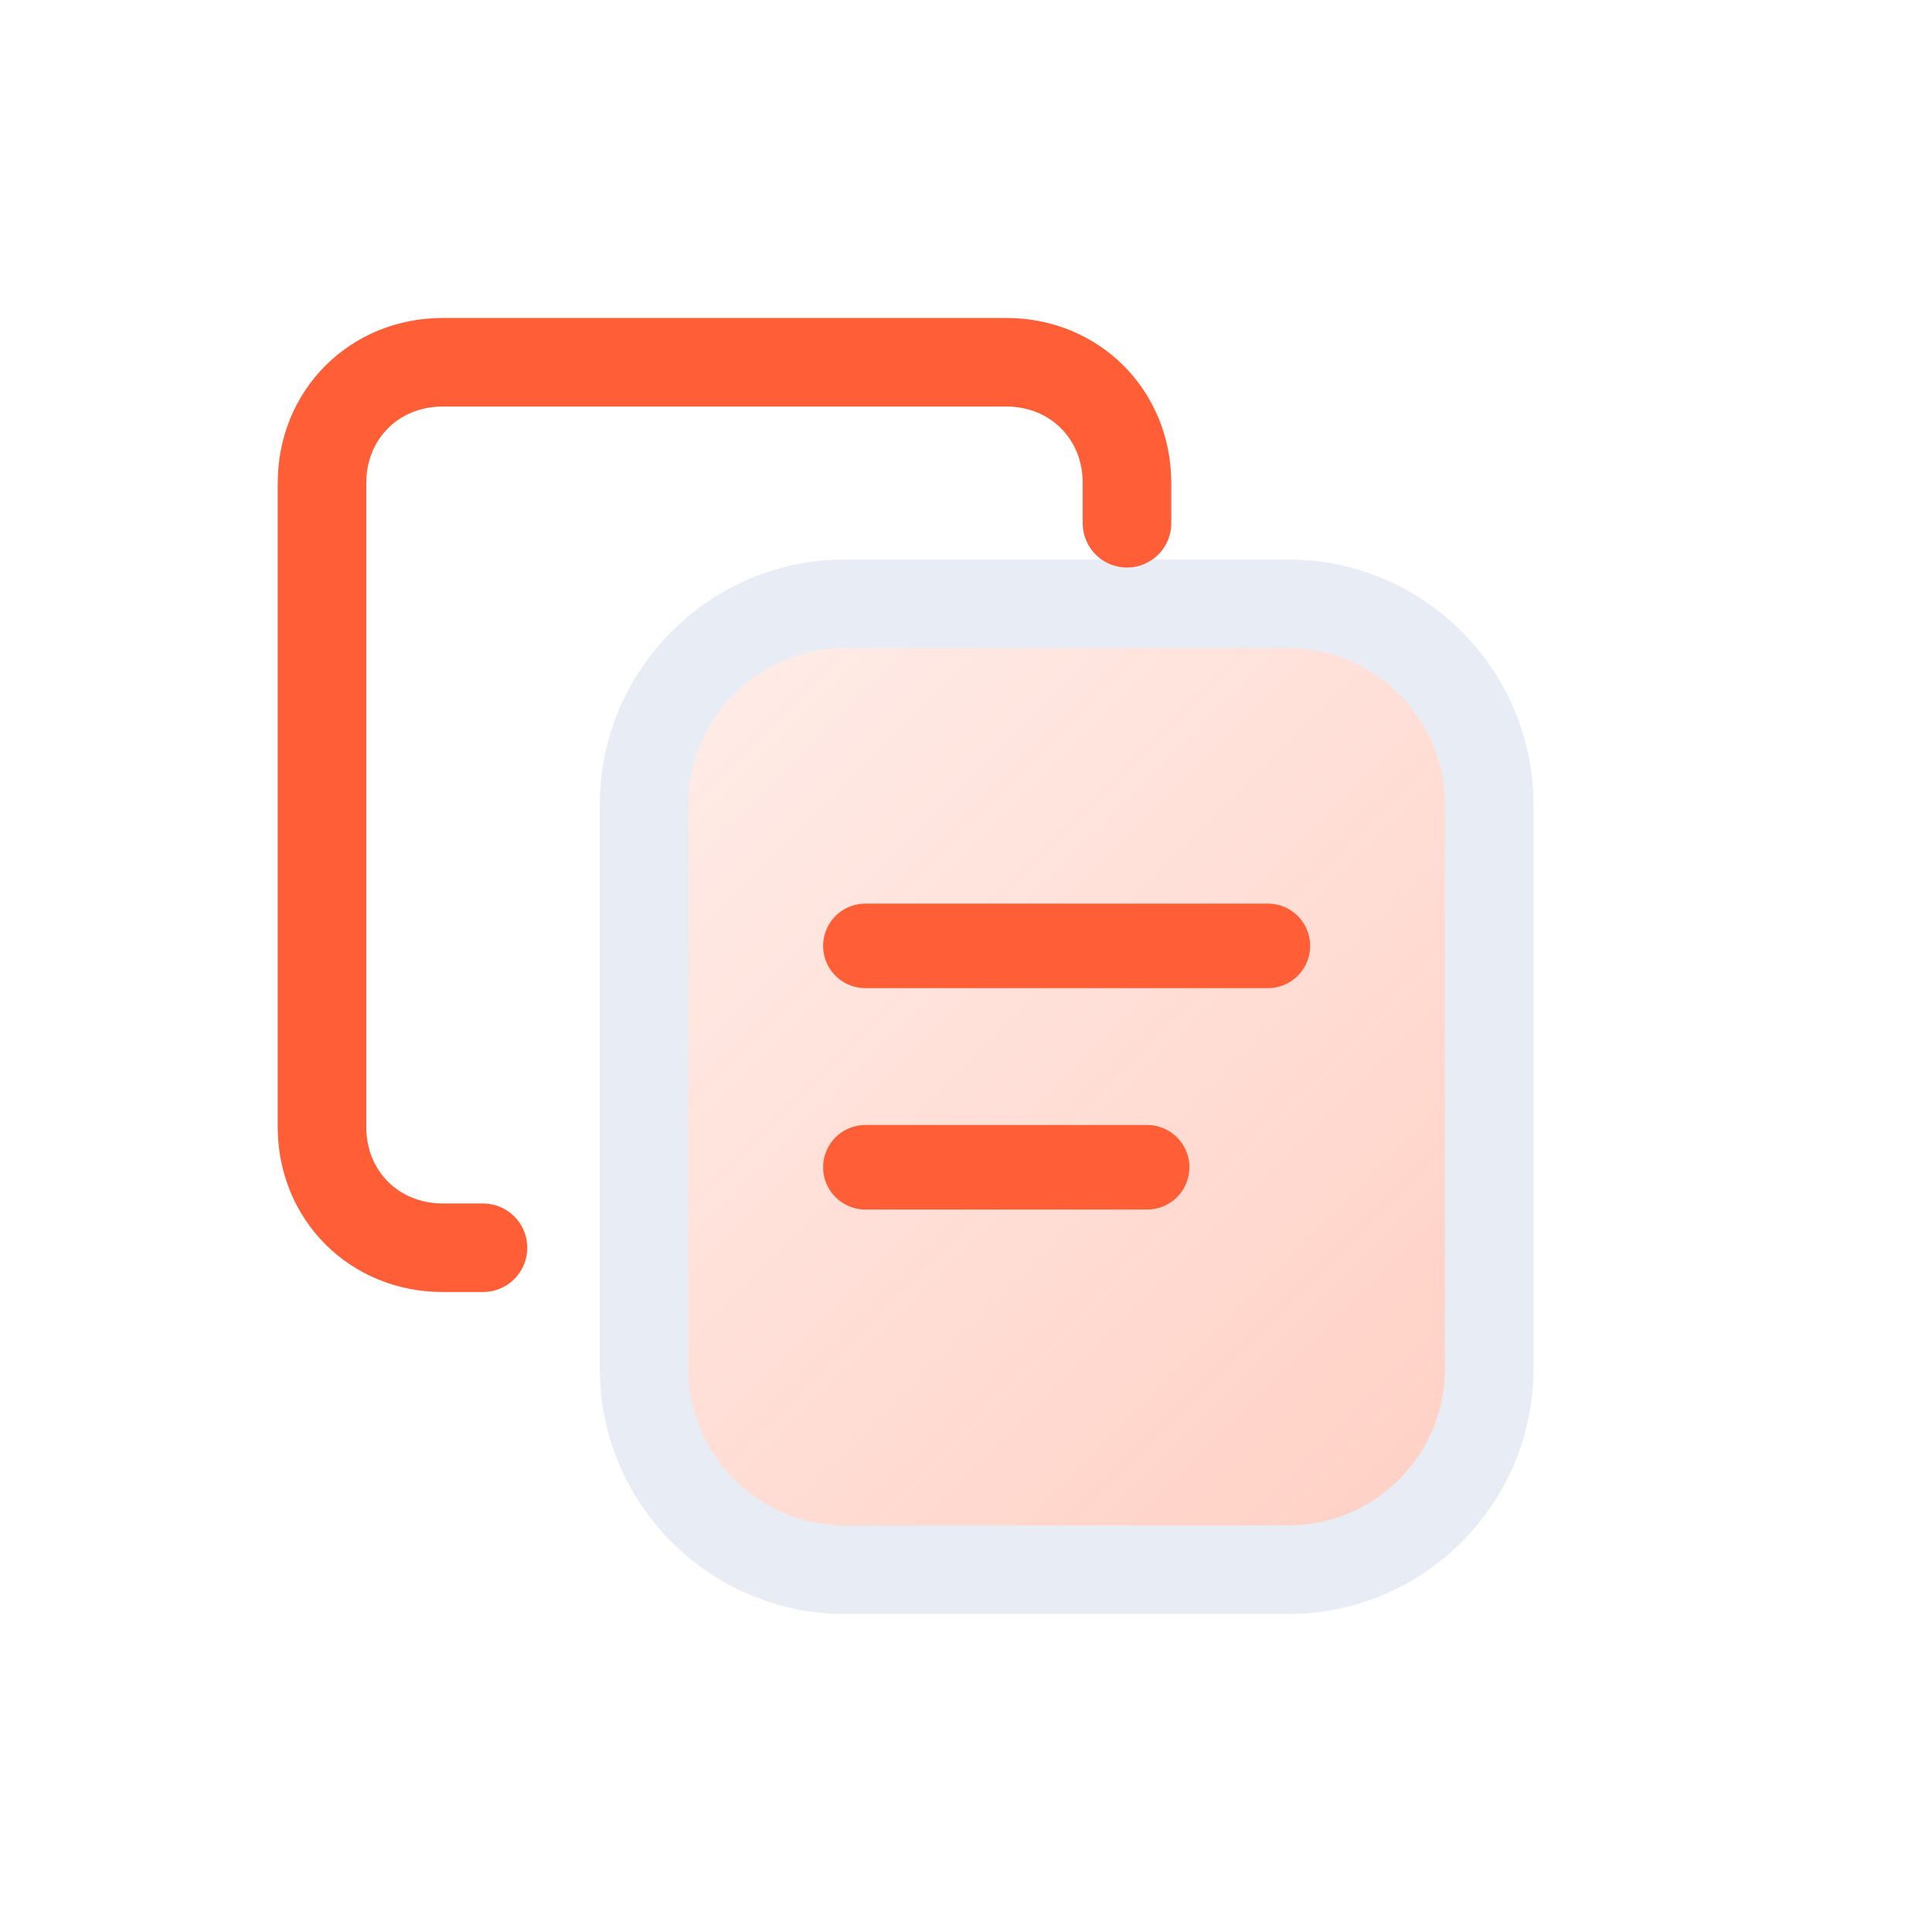
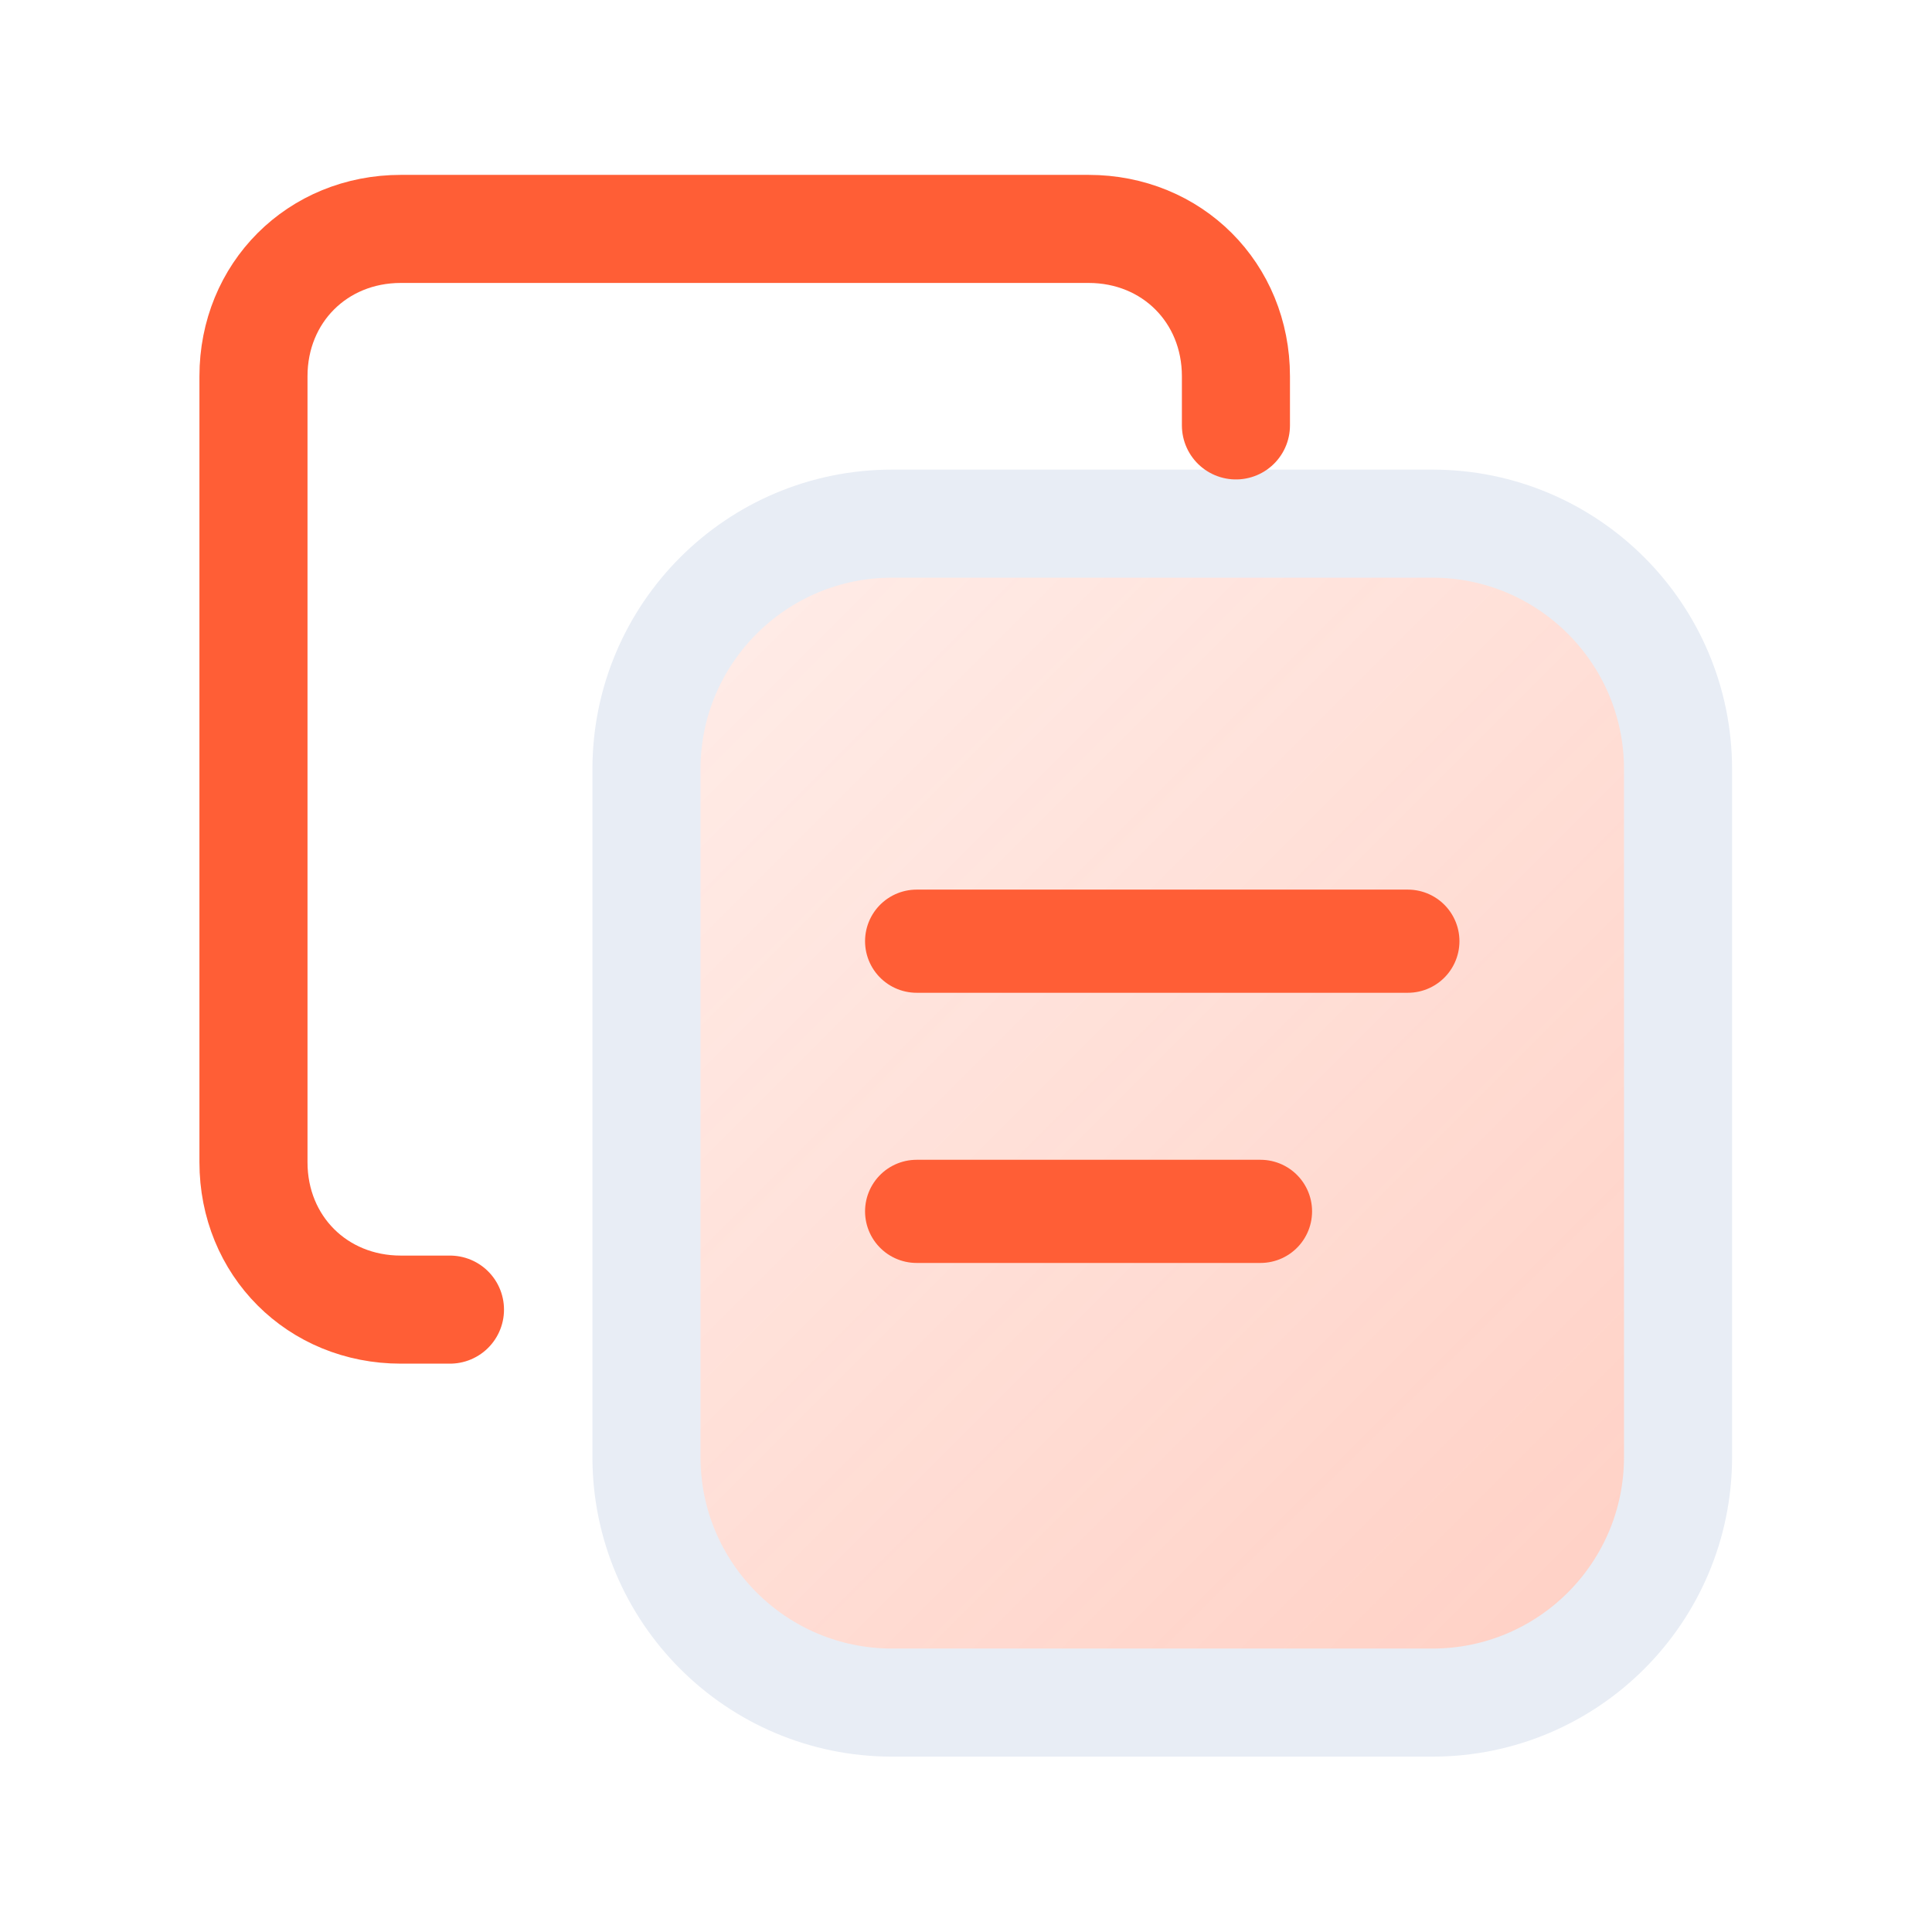
- <svg xmlns="http://www.w3.org/2000/svg" viewBox="0 0 48 48" fill="none">
+ <svg xmlns="http://www.w3.org/2000/svg" viewBox="2.84 4.34 39.33 39.33" fill="none">
  <defs>
    <linearGradient id="set-ccopy-blush" x1="9" y1="9" x2="38" y2="38" gradientUnits="userSpaceOnUse">
      <stop offset="0" stop-color="#FF5E36" stop-opacity="0.05" />
      <stop offset="1" stop-color="#FF5E36" stop-opacity="0.30" />
    </linearGradient>
  </defs>
  <rect x="16" y="15" width="21" height="24" rx="5" fill="url(#set-ccopy-blush)" stroke="#E8EDF5" stroke-width="2.2" />
  <path d="M12 31H11C9.3 31 8 29.7 8 28V12C8 10.3 9.3 9 11 9H25C26.7 9 28 10.3 28 12V13" stroke="#FF5E36" stroke-width="2.2" stroke-linecap="round" />
  <path d="M21.5 23.5H31.5M21.5 29H28.5" stroke="#FF5E36" stroke-width="2.1" stroke-linecap="round" />
</svg>
